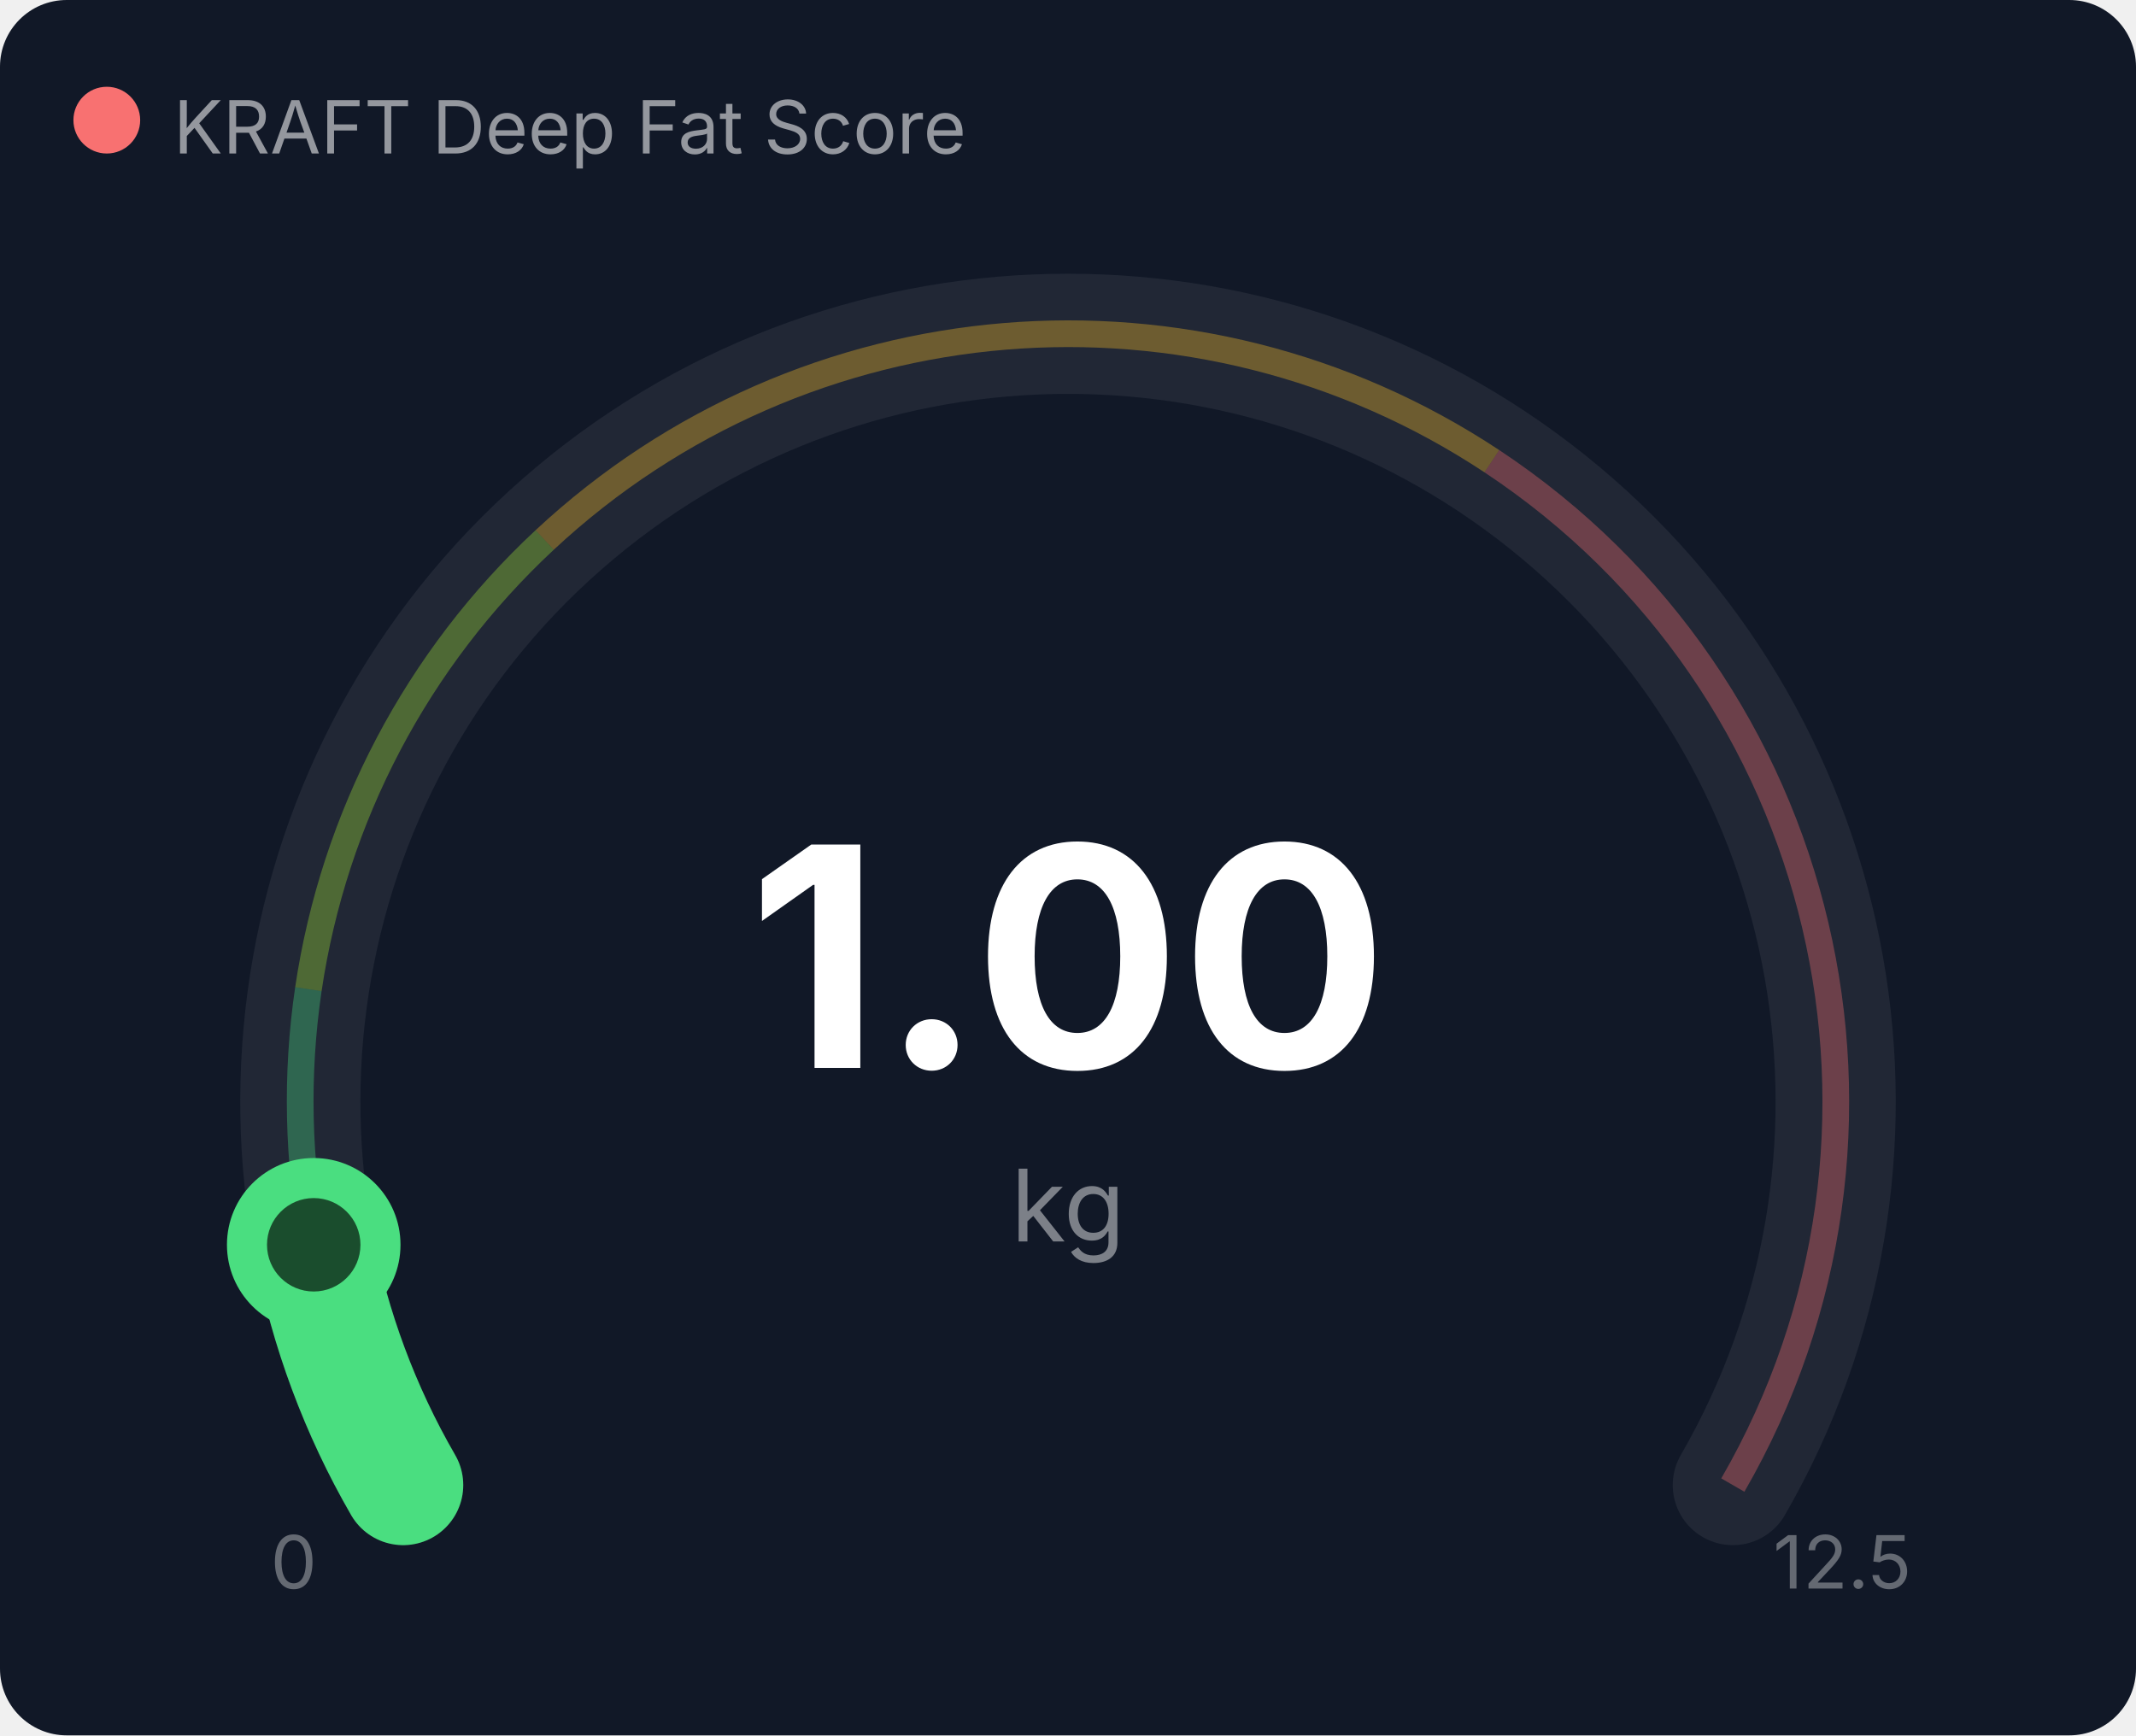
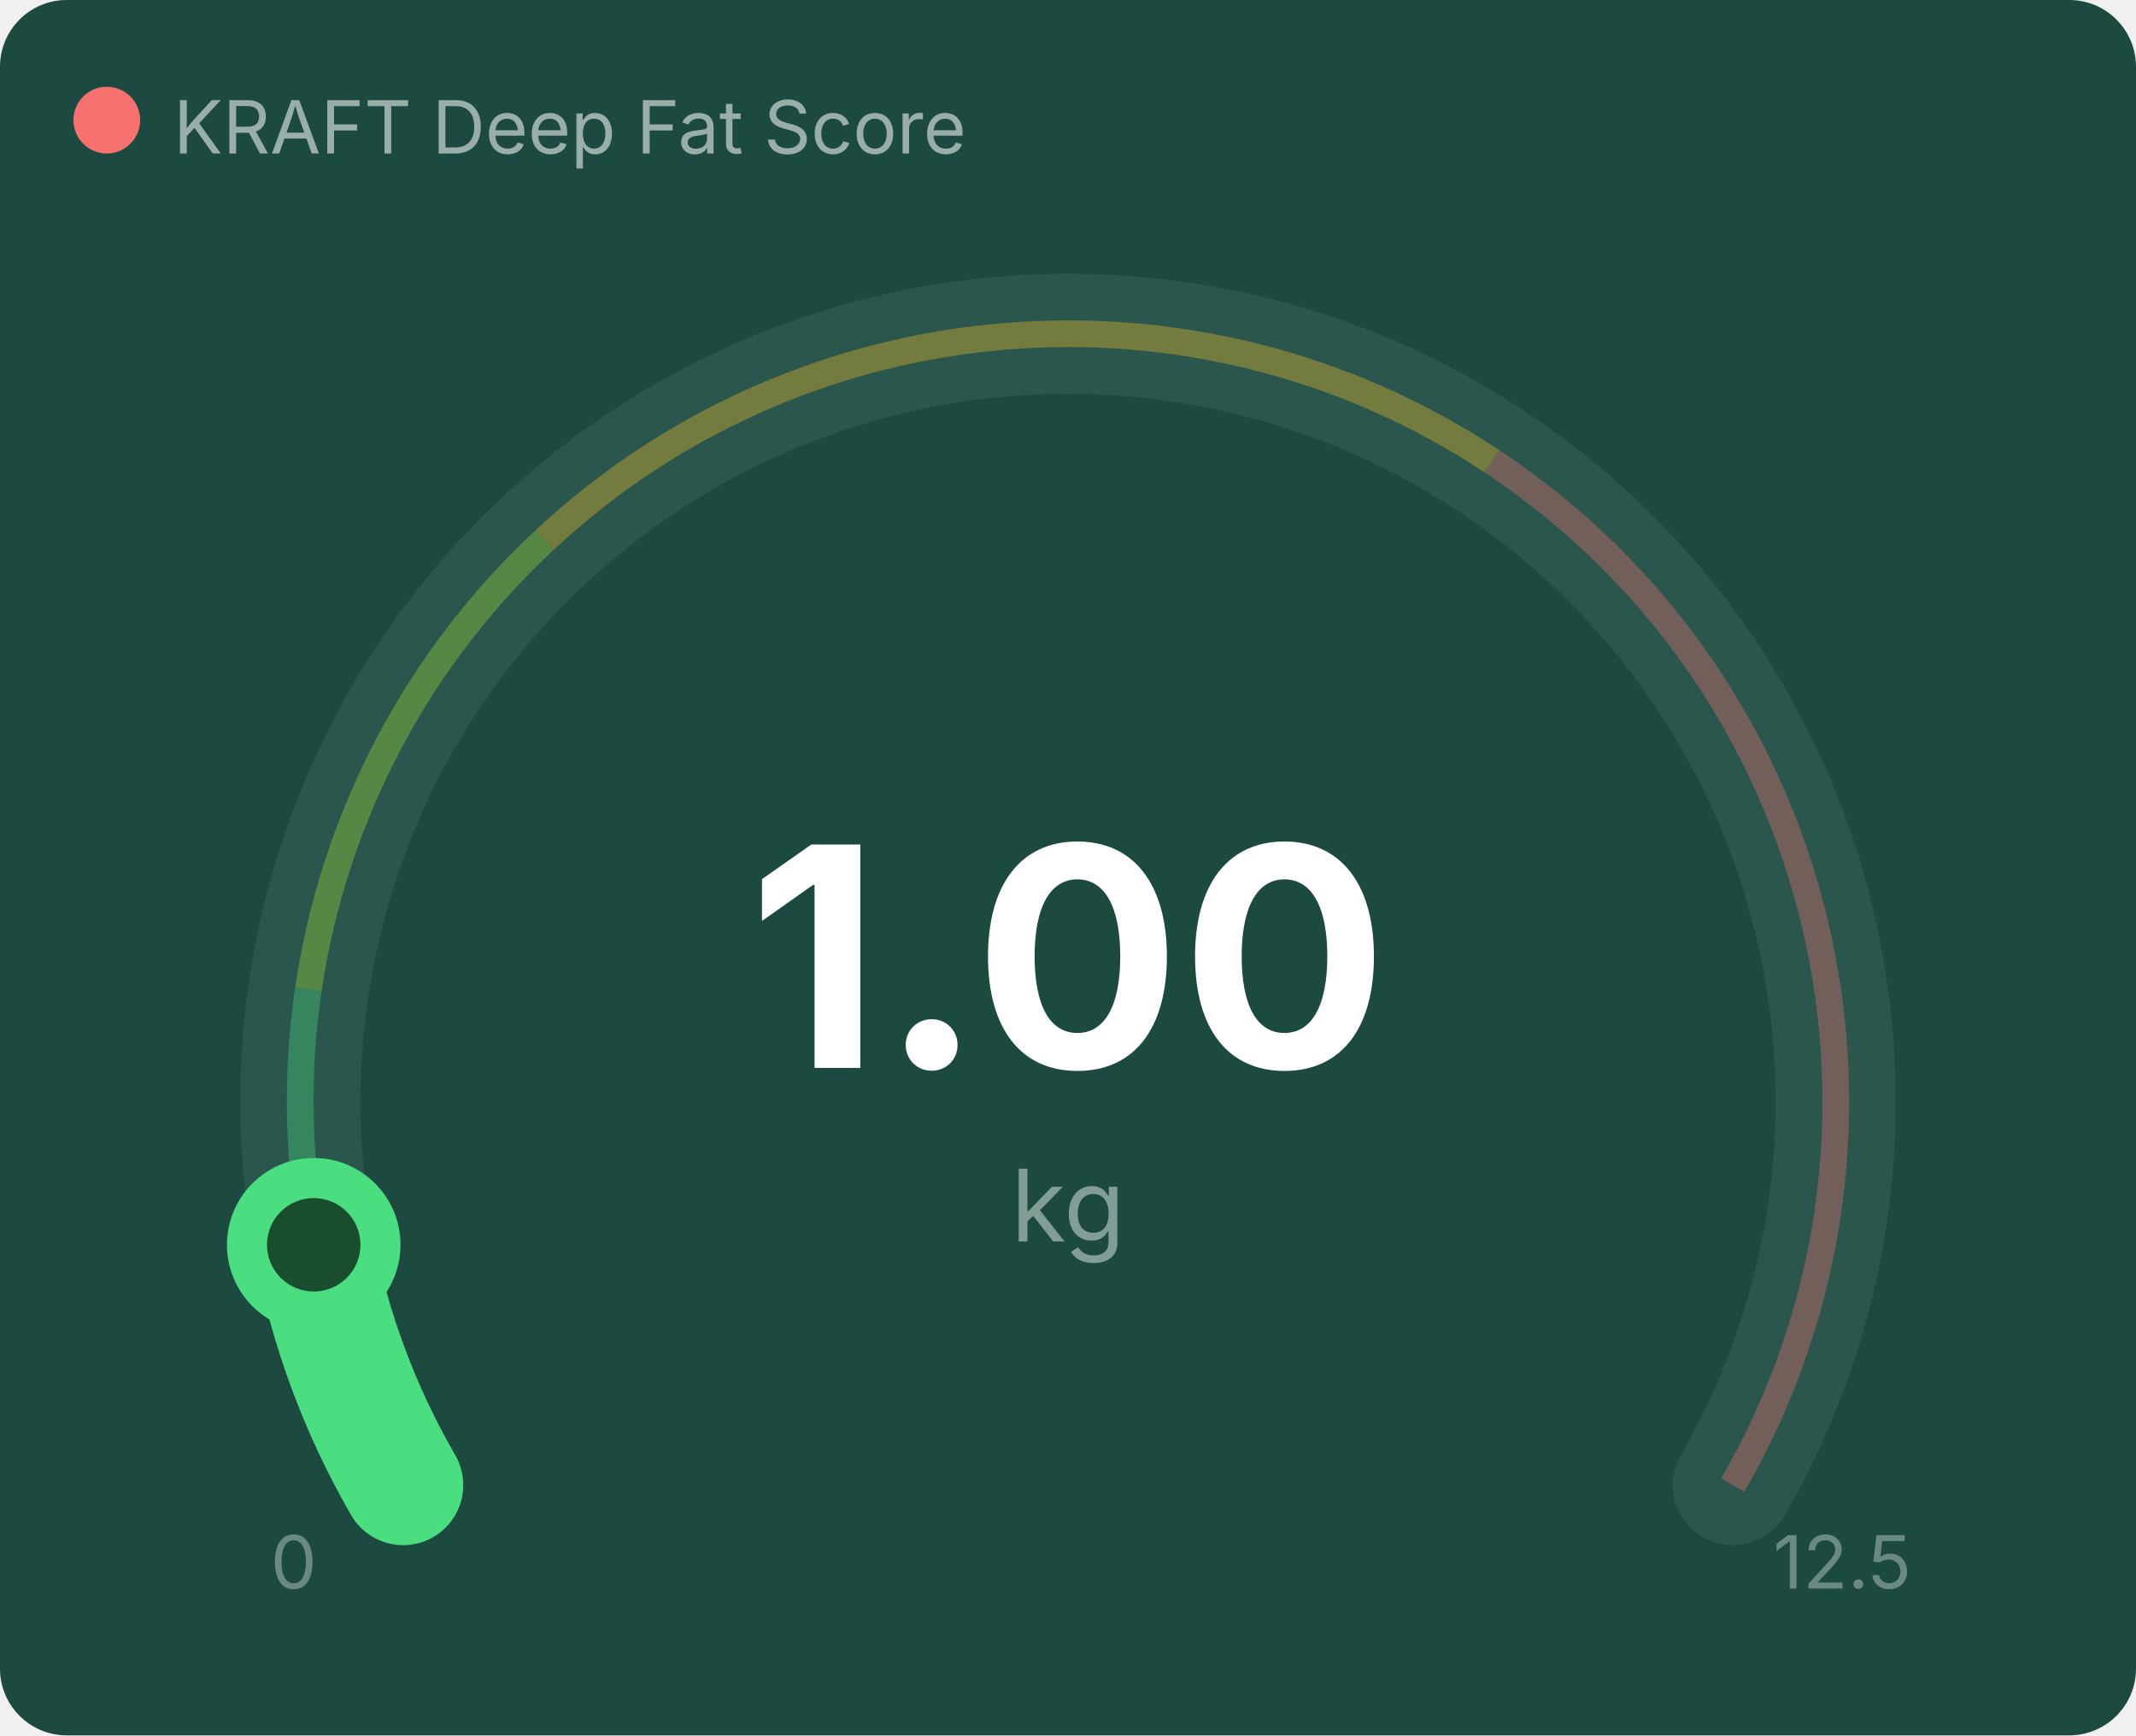
<svg xmlns="http://www.w3.org/2000/svg" viewBox="0 0 320 260" font-family="system-ui,-apple-system,sans-serif">
-   <rect width="320" height="260" fill="#111827" rx="10" />
+   <rect width="320" height="260" fill="#1c4a40" rx="10" />
  <circle cx="16" cy="18" r="5" fill="#f87171" />
  <text x="26" y="23" fill="rgba(255,255,255,0.55)" font-size="11">KRAFT Deep Fat Score</text>
  <path d="M60.4 222.5 A115 115 0 1 1 259.6 222.5" stroke="rgba(255,255,255,0.07)" stroke-width="18" fill="none" stroke-linecap="round" />
  <path d="M60.4 222.5 A115 115 0 0 1 46.2 148.2" stroke="#4ade80" stroke-width="4" fill="none" stroke-linecap="butt" opacity="0.35" />
  <path d="M46.2 148.2 A115 115 0 0 1 81.6 80.9" stroke="#a3e635" stroke-width="4" fill="none" stroke-linecap="butt" opacity="0.35" />
  <path d="M81.6 80.9 A115 115 0 0 1 223.5 69.1" stroke="#fbbf24" stroke-width="4" fill="none" stroke-linecap="butt" opacity="0.35" />
  <path d="M223.5 69.1 A115 115 0 0 1 259.6 222.5" stroke="#f87171" stroke-width="4" fill="none" stroke-linecap="butt" opacity="0.35" />
  <path d="M60.4 222.5 A115 115 0 0 1 47.0 186.5" stroke="#4ade80" stroke-width="18" fill="none" stroke-linecap="round" />
  <circle cx="47.0" cy="186.5" r="13" fill="#4ade80" />
  <circle cx="47.0" cy="186.5" r="7" fill="rgba(0,0,0,0.65)" />
  <text x="160" y="160" text-anchor="middle" fill="white" font-size="46" font-weight="700">1.00</text>
  <text x="160" y="186" text-anchor="middle" fill="rgba(255,255,255,0.45)" font-size="15">kg</text>
  <text x="44" y="238" text-anchor="middle" fill="rgba(255,255,255,0.35)" font-size="11">0</text>
  <text x="276" y="238" text-anchor="middle" fill="rgba(255,255,255,0.35)" font-size="11">12.5</text>
</svg>
